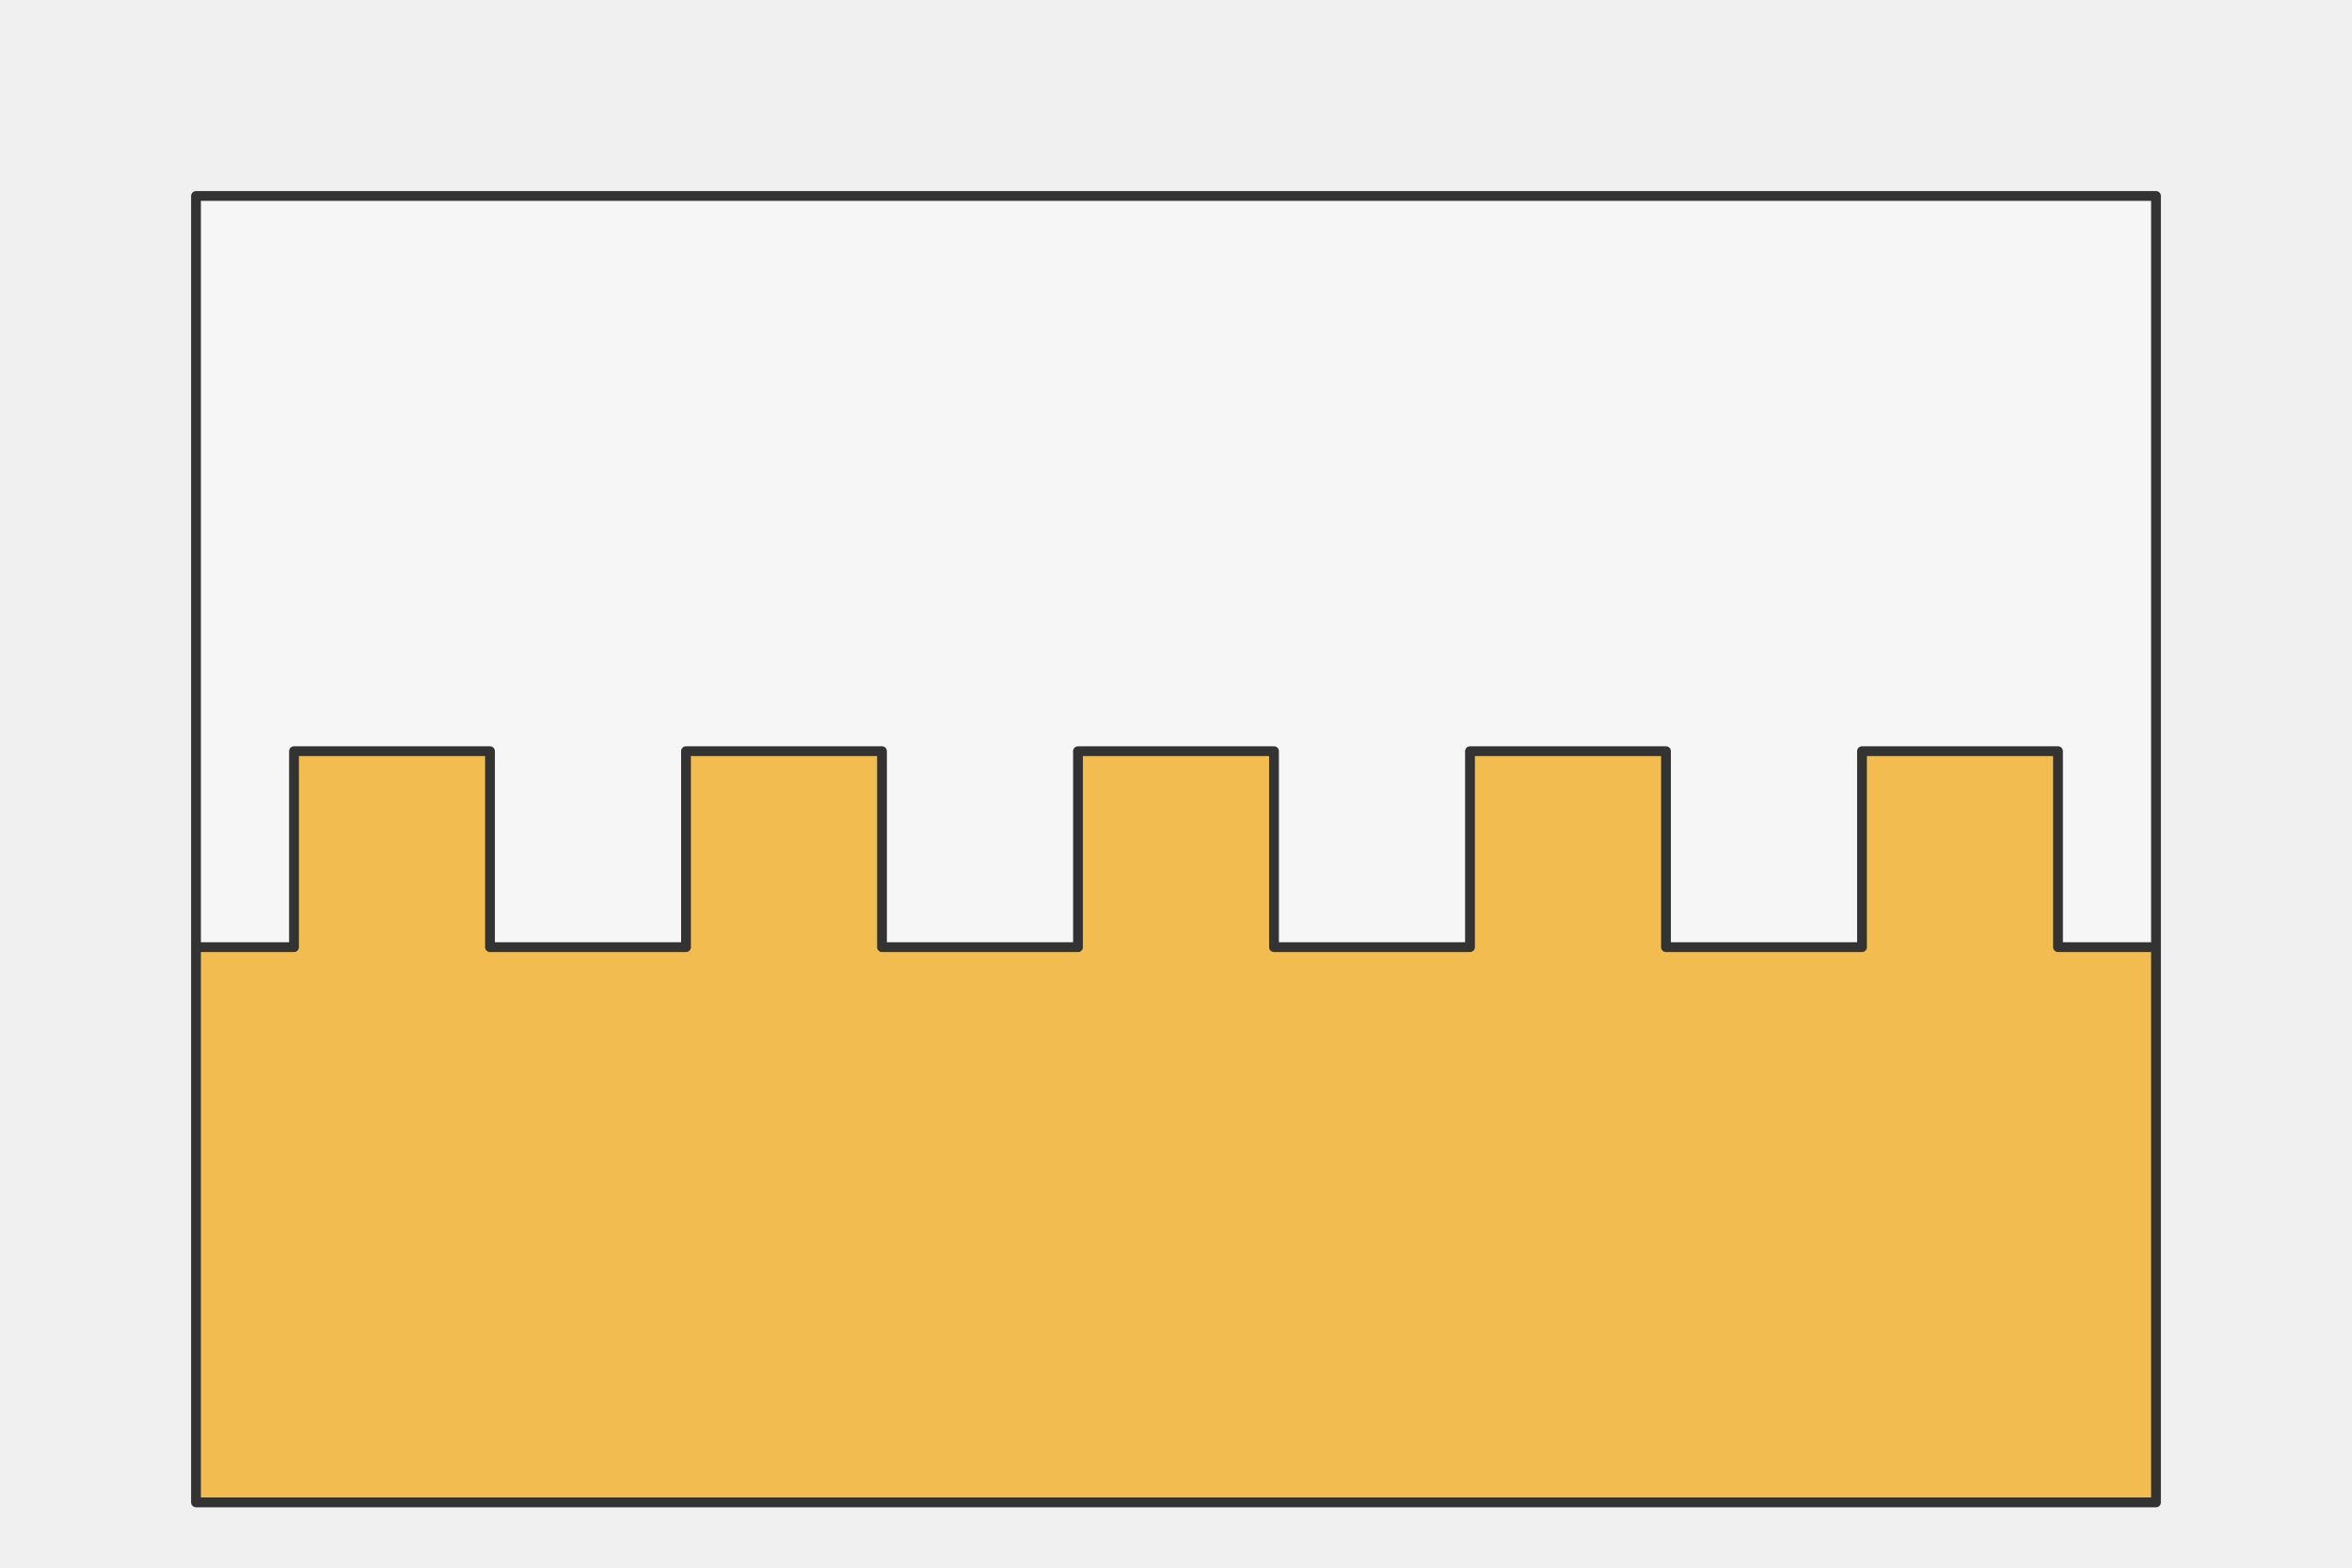
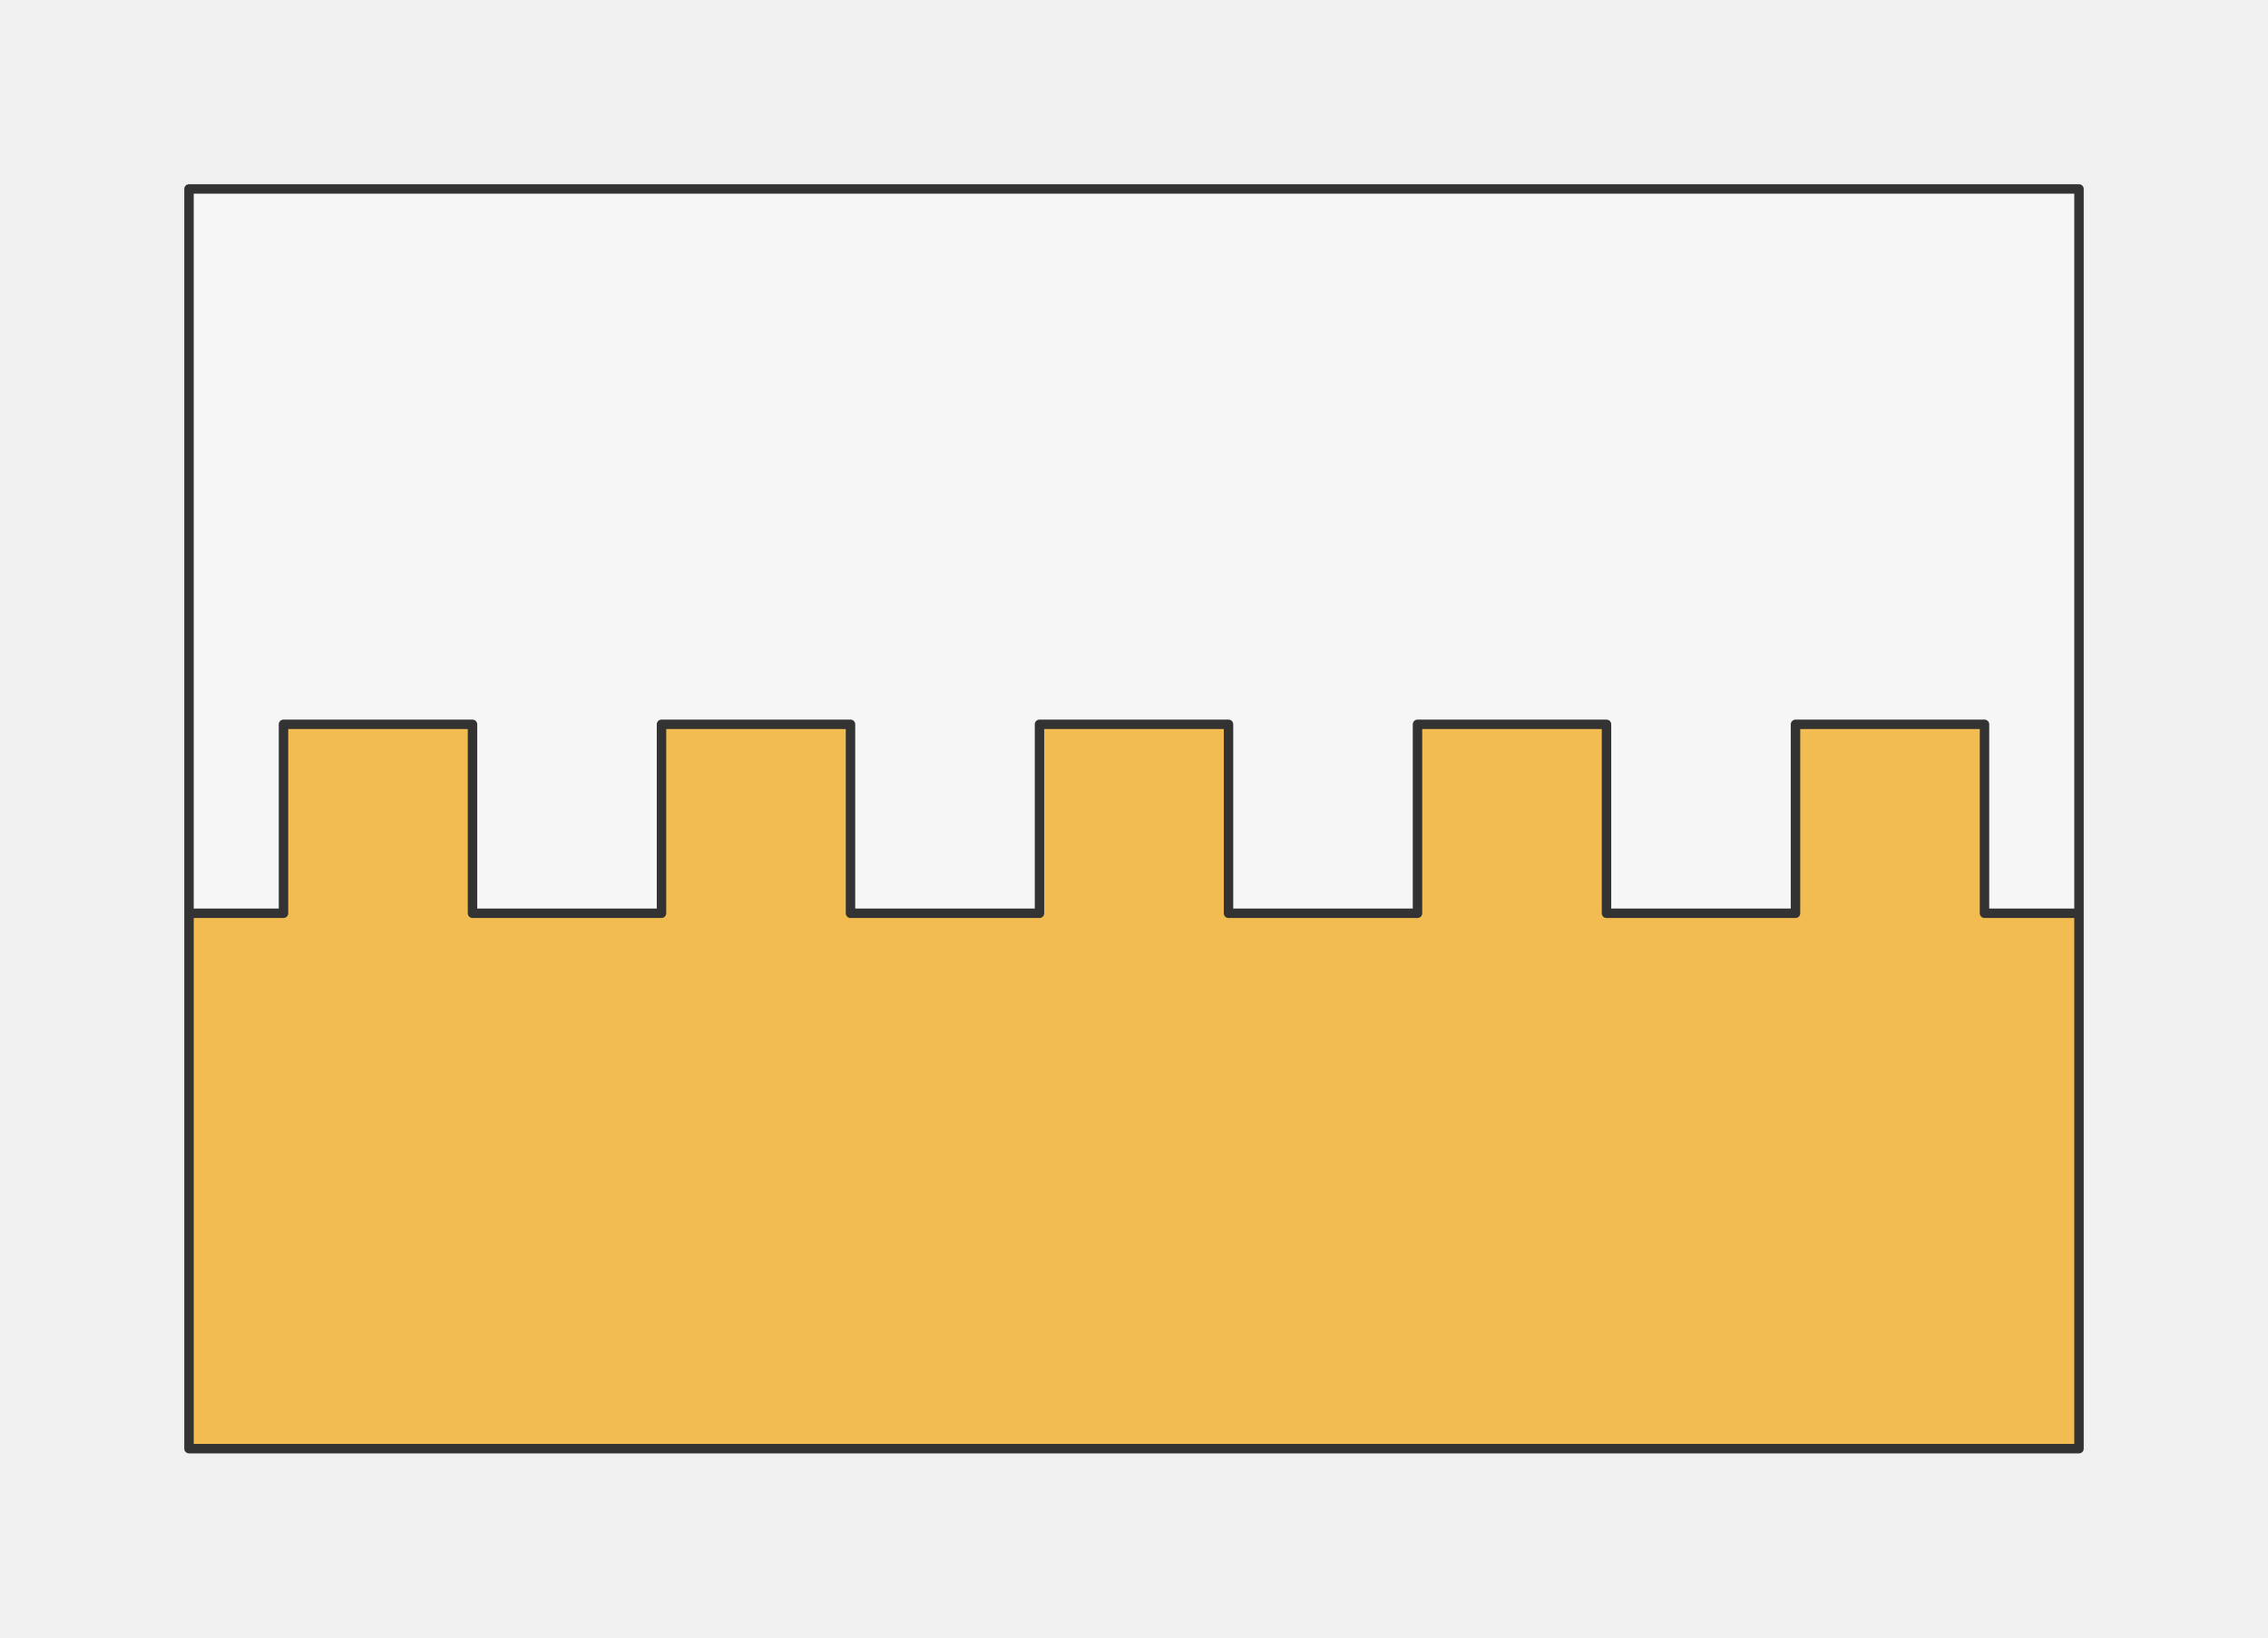
- <svg xmlns="http://www.w3.org/2000/svg" preserveAspectRatio="xMidYMin slice" viewBox="0 0 120 80">
-   <g transform="translate(10 10)">
+ <svg xmlns="http://www.w3.org/2000/svg" preserveAspectRatio="xMidYMin slice" viewBox="-10 -10 120 86.667">
+   <defs>
+     <mask id="a">
+       <path clip-rule="evenodd" d="M0 0h100v66.667H0z" fill-rule="evenodd" fill="#fff" />
+     </mask>
+   </defs>
+   <g mask="url(#a)">
+     <path d="M0 0h100v66.667H0z" fill-rule="evenodd" fill="#f0f0f0" />
    <defs>
-       <mask id="a">
-         <path clip-rule="evenodd" d="M0 0h100v66.667H0z" fill-rule="evenodd" fill="#fff" />
+       <mask id="b">
+         <path clip-rule="evenodd" d="M-40 38.333h5v-10h10v10h10v-10h10v10H5v-10h10v10h10v-10h10v10h10v-10h10v10h10v-10h10v10h10v-10h10v10h10v-10h10v10h10v-10h10v10h10v-10h10v10h10v-10h10v10h5l445.279-148.786a600 600 0 0 0-1158.613 30.02L-40 38.334z" fill-rule="evenodd" fill="#fff" />
      </mask>
    </defs>
-     <g mask="url(#a)">
-       <path d="M0 0h100v66.667H0z" fill-rule="evenodd" fill="#f0f0f0" />
-       <defs>
-         <mask id="b">
-           <path clip-rule="evenodd" d="M-60 38.333h5v-10h10v10h10v-10h10v10h10v-10h10v10H5v-10h10v10h10v-10h10v10h10v-10h10v10h10v-10h10v10h10v-10h10v10h10v-10h10v10h10v-10h10v10h10v-10h10v10h10v-10h10v10h825V-1000h-2000V38.333h940z" fill-rule="evenodd" fill="#fff" />
-           <path d="M-60 38.333h5v-10h10v10h10v-10h10v10h10v-10h10v10H5v-10h10v10h10v-10h10v10h10v-10h10v10h10v-10h10v10h10v-10h10v10h10v-10h10v10h10v-10h10v10h10v-10h10v10h10v-10h10v10h825V-1000h-2000V38.333h940z" fill="none" stroke-width=".1" stroke="#fff" />
-         </mask>
-       </defs>
-       <g mask="url(#b)">
-         <path fill="#f6f6f6" style="cursor:pointer" d="M-1000-1000h2000v2000h-2000z" />
-       </g>
-       <defs>
-         <mask id="c">
-           <path clip-rule="evenodd" d="M-60 38.333h5v-10h10v10h10v-10h10v10h10v-10h10v10H5v-10h10v10h10v-10h10v10h10v-10h10v10h10v-10h10v10h10v-10h10v10h10v-10h10v10h10v-10h10v10h10v-10h10v10h10v-10h10v10h825V1000h-2000V38.333h940z" fill-rule="evenodd" fill="#fff" />
-         </mask>
-       </defs>
-       <g mask="url(#c)">
-         <path fill="#f2bc51" style="cursor:pointer" d="M-1000-1000h2000v2000h-2000z" />
-       </g>
-       <path d="M-60 38.333h5v-10h10v10h10v-10h10v10h10v-10h10v10H5v-10h10v10h10v-10h10v10h10v-10h10v10h10v-10h10v10h10v-10h10v10h10v-10h10v10h10v-10h10v10h10v-10h10v10h10v-10h10v10h5" fill="none" stroke-linecap="round" stroke-linejoin="round" stroke-width=".5" stroke="#333" />
+     <g mask="url(#b)">
+       <path fill="#f6f6f6" style="cursor:pointer" d="M-1000-1000h2000v2000h-2000z" />
    </g>
-     <path d="M0 0h100v66.667H0z" fill="none" stroke-linecap="round" stroke-linejoin="round" stroke-width=".5" stroke="#333" />
+     <defs>
+       <mask id="c">
+         <path clip-rule="evenodd" d="M-40 38.333h5v-10h10v10h10v-10h10v10H5v-10h10v10h10v-10h10v10h10v-10h10v10h10v-10h10v10h10v-10h10v10h10v-10h10v10h10v-10h10v10h10v-10h10v10h10v-10h10v10h5l445.279-148.786a600 600 0 1 1-1158.613 30.02L-40 38.334z" fill-rule="evenodd" fill="#fff" />
+       </mask>
+     </defs>
+     <g mask="url(#c)">
+       <path fill="#f2bc51" style="cursor:pointer" d="M-1000-1000h2000v2000h-2000z" />
+     </g>
+     <path d="M-40 38.333h5v-10h10v10h10v-10h10v10H5v-10h10v10h10v-10h10v10h10v-10h10v10h10v-10h10v10h10v-10h10v10h10v-10h10v10h10v-10h10v10h10v-10h10v10h10v-10h10v10h5" fill="none" stroke-linecap="round" stroke-linejoin="round" stroke-width=".5" stroke="#333" />
  </g>
+   <path d="M0 0h100v66.667H0z" fill="none" stroke-linecap="round" stroke-linejoin="round" stroke-width=".5" stroke="#333" />
</svg>
